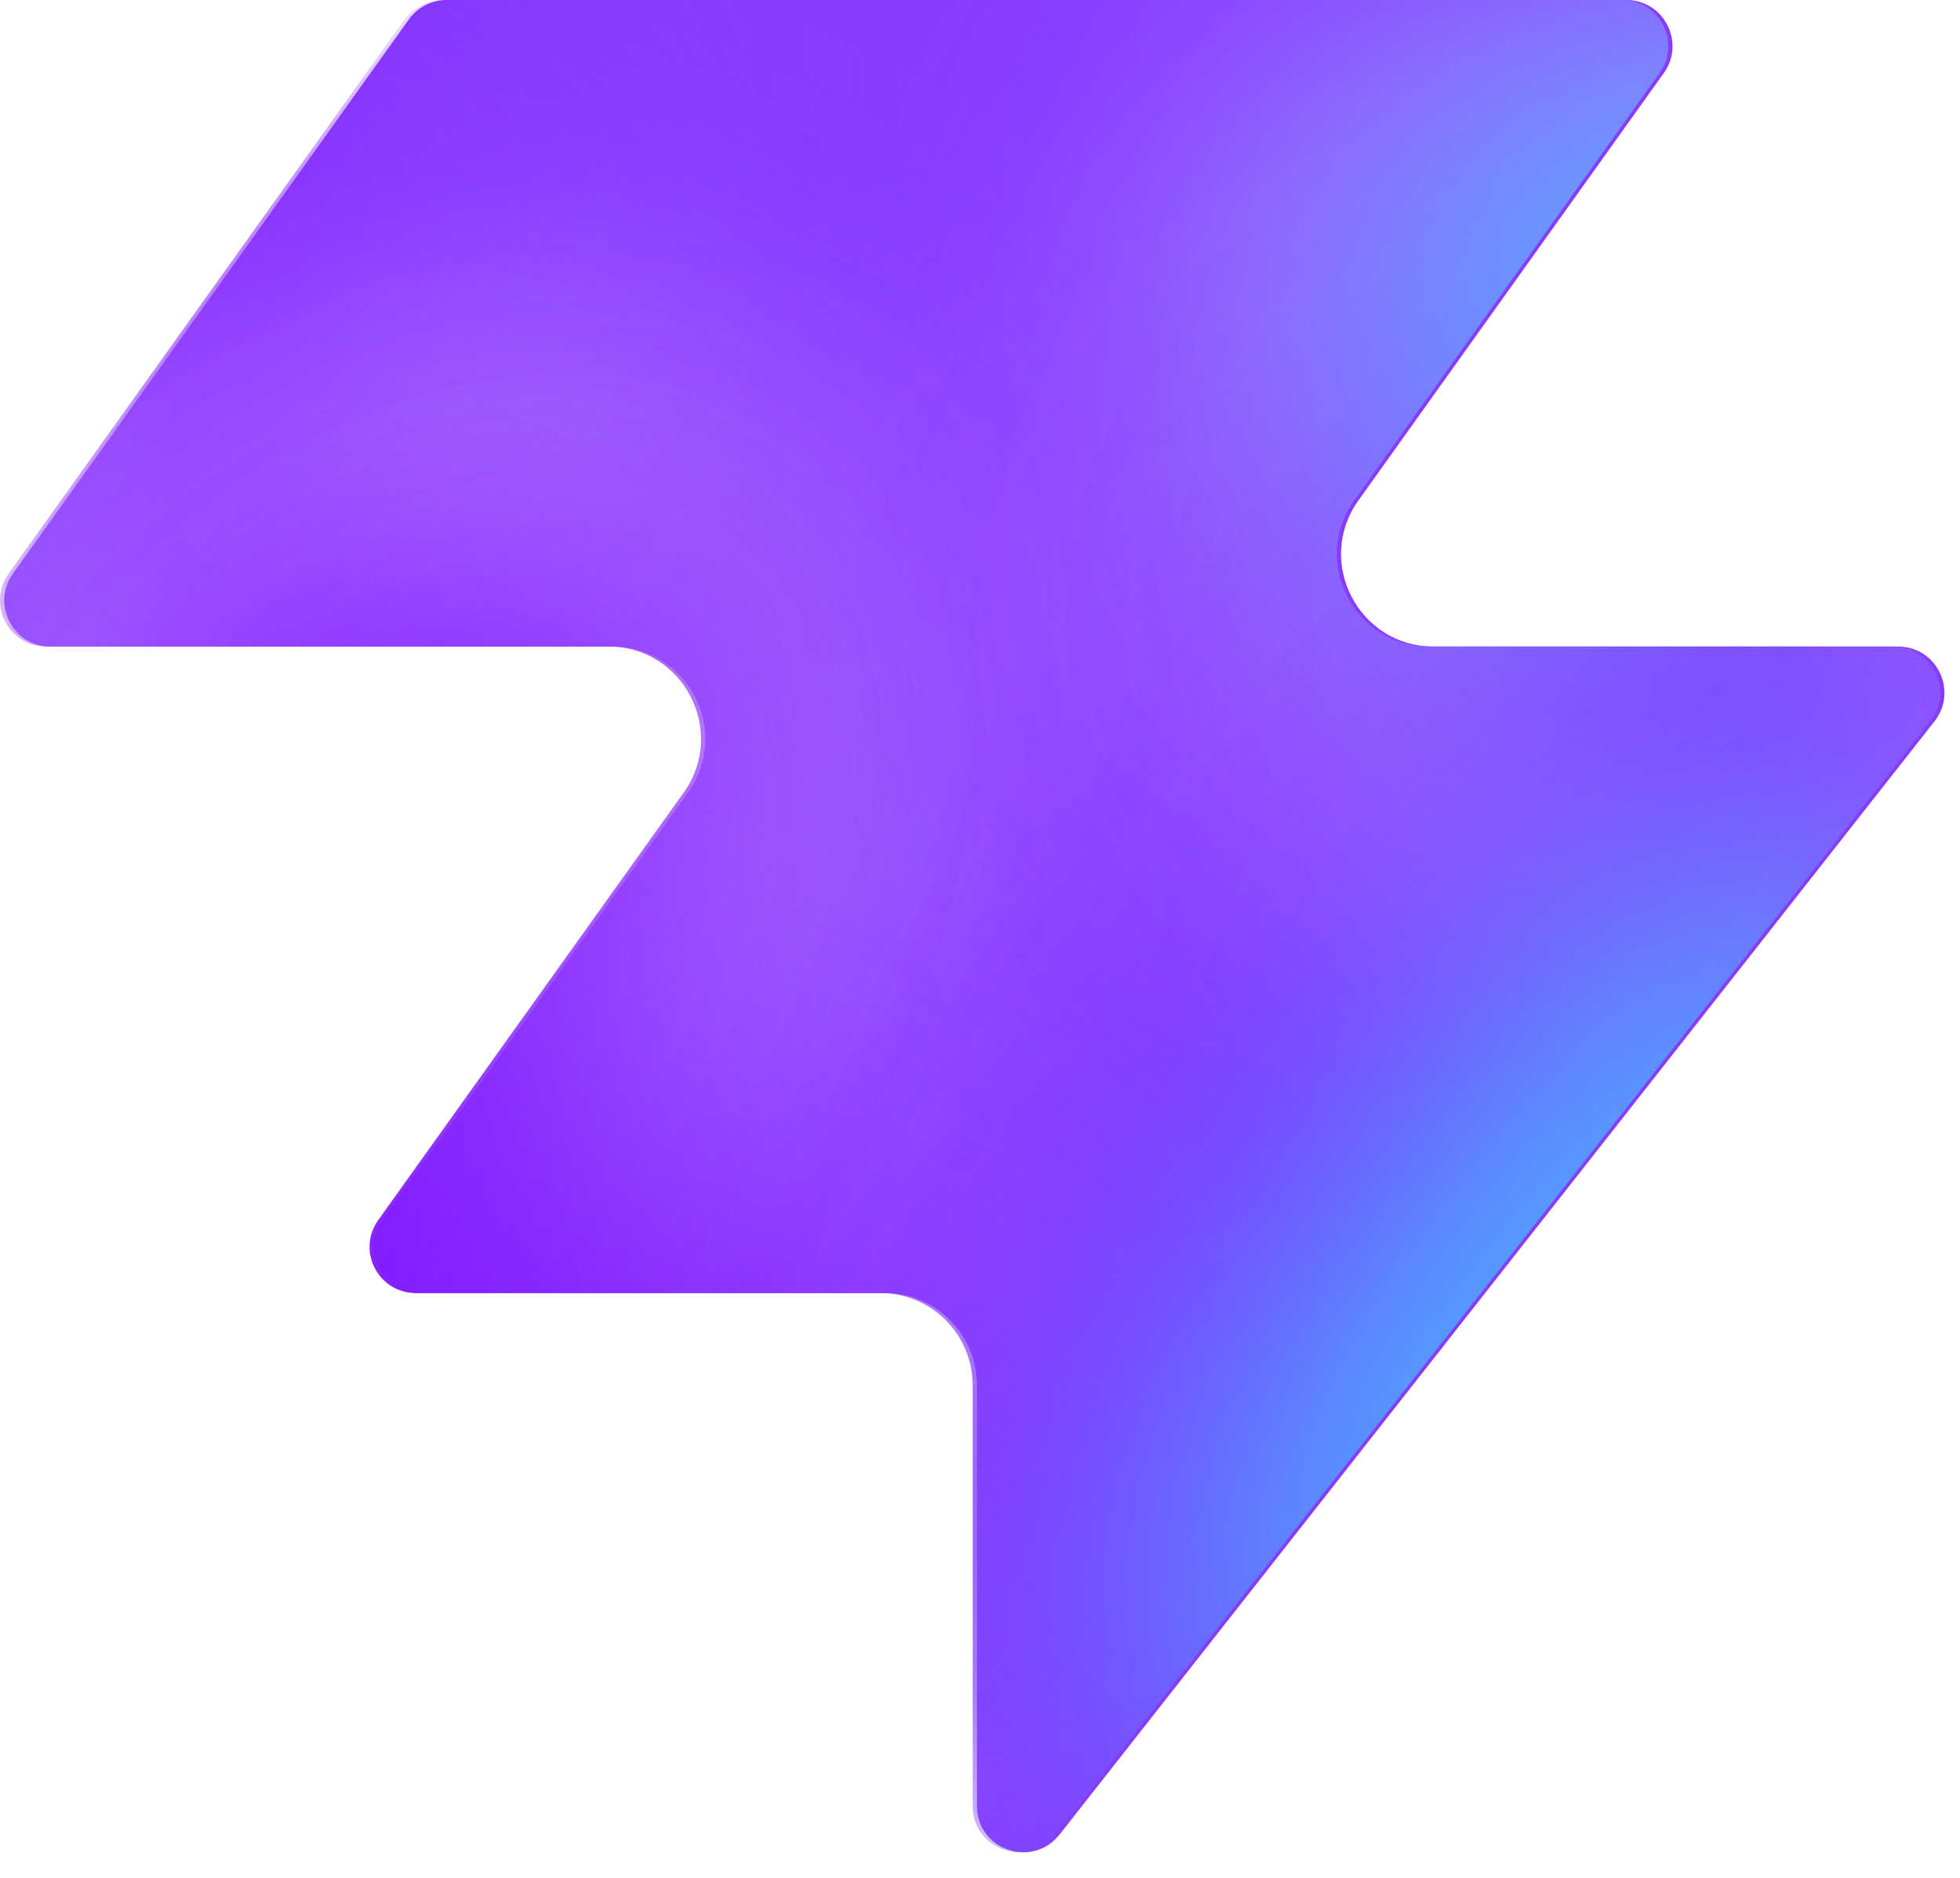
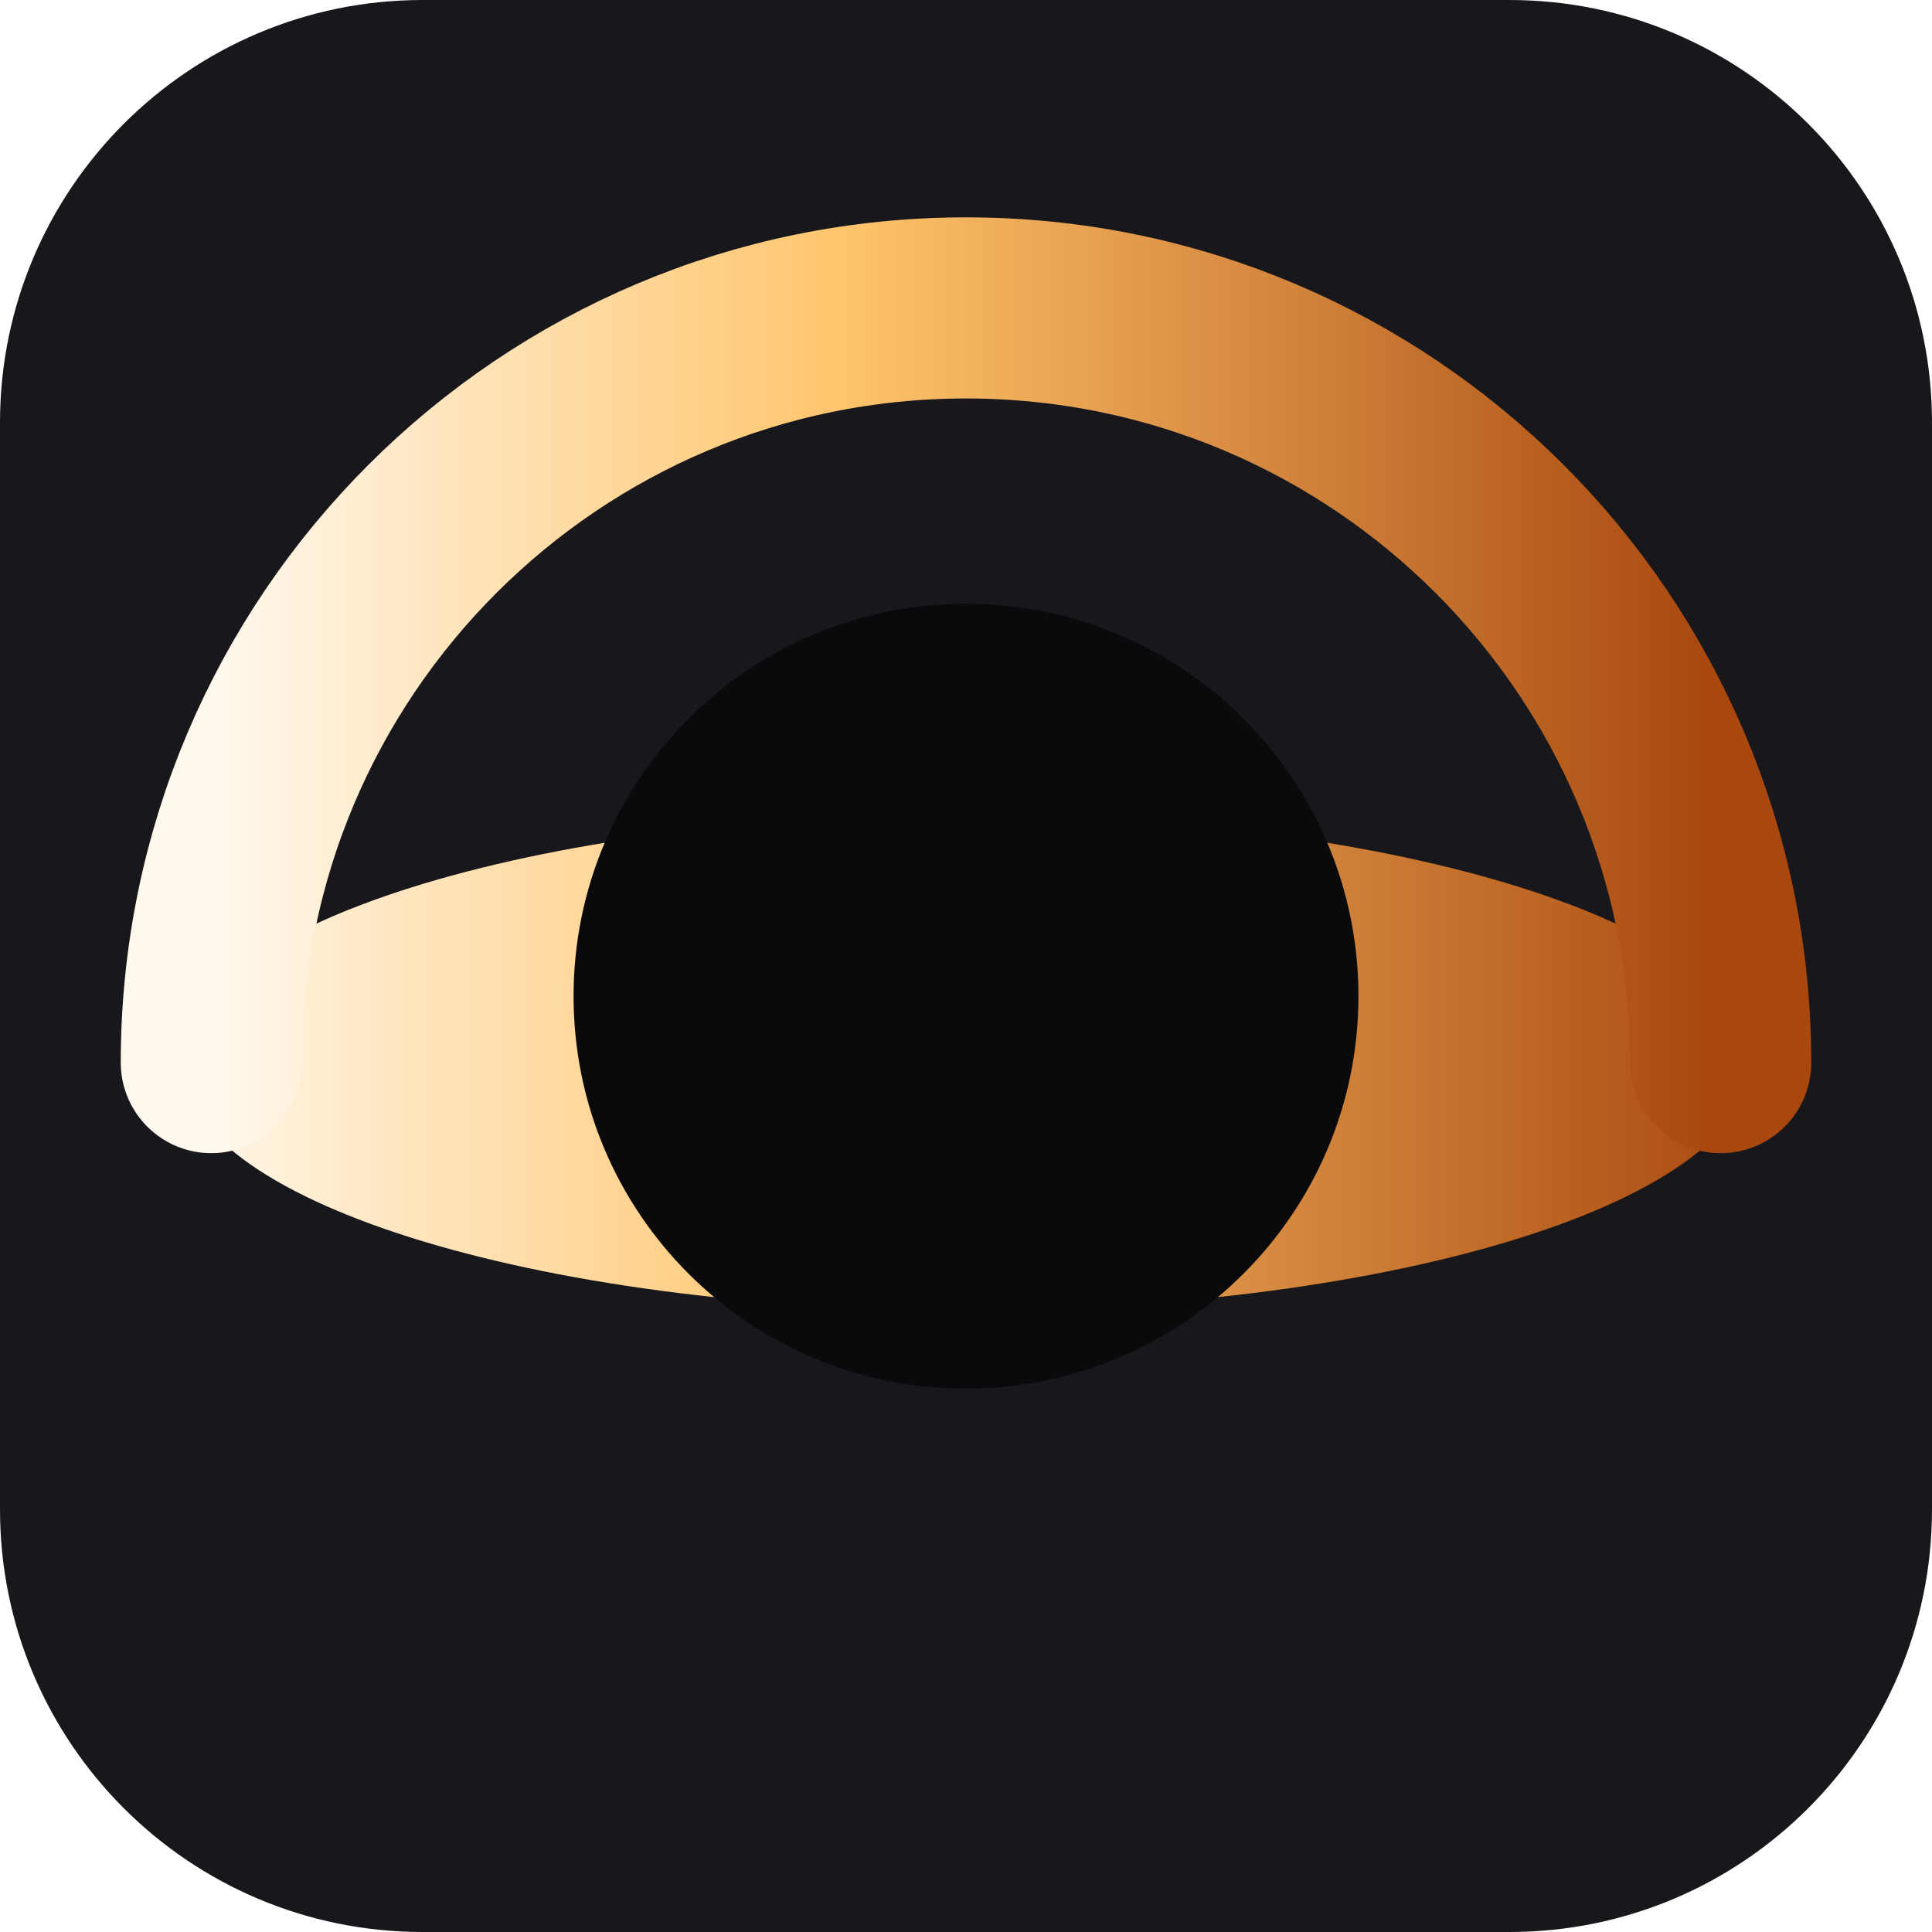
- <svg xmlns="http://www.w3.org/2000/svg" width="48" height="46" fill="none" viewBox="0 0 48 46">
-   <path fill="#863bff" d="M25.946 44.938c-.664.845-2.021.375-2.021-.698V33.937a2.26 2.26 0 0 0-2.262-2.262H10.287c-.92 0-1.456-1.04-.92-1.788l7.48-10.471c1.07-1.497 0-3.578-1.842-3.578H1.237c-.92 0-1.456-1.04-.92-1.788L10.013.474c.214-.297.556-.474.92-.474h28.894c.92 0 1.456 1.04.92 1.788l-7.48 10.471c-1.07 1.498 0 3.579 1.842 3.579h11.377c.943 0 1.473 1.088.89 1.83L25.947 44.94z" style="fill:#863bff;fill:color(display-p3 .525 .23 1);fill-opacity:1" />
-   <mask id="a" width="48" height="46" x="0" y="0" maskUnits="userSpaceOnUse" style="mask-type:alpha">
-     <path fill="#000" d="M25.842 44.938c-.664.844-2.021.375-2.021-.698V33.937a2.26 2.26 0 0 0-2.262-2.262H10.183c-.92 0-1.456-1.04-.92-1.788l7.48-10.471c1.07-1.498 0-3.579-1.842-3.579H1.133c-.92 0-1.456-1.04-.92-1.787L9.91.473c.214-.297.556-.474.92-.474h28.894c.92 0 1.456 1.04.92 1.788l-7.48 10.471c-1.07 1.498 0 3.578 1.842 3.578h11.377c.943 0 1.473 1.088.89 1.832L25.843 44.94z" style="fill:#000;fill-opacity:1" />
-   </mask>
-   <g mask="url(#a)">
-     <g filter="url(#b)">
-       <ellipse cx="5.508" cy="14.704" fill="#ede6ff" rx="5.508" ry="14.704" style="fill:#ede6ff;fill:color(display-p3 .927 .903 1);fill-opacity:1" transform="matrix(.00324 1 1 -.00324 -4.47 31.516)" />
-     </g>
-     <g filter="url(#c)">
-       <ellipse cx="10.399" cy="29.851" fill="#ede6ff" rx="10.399" ry="29.851" style="fill:#ede6ff;fill:color(display-p3 .927 .903 1);fill-opacity:1" transform="matrix(.00324 1 1 -.00324 -39.328 7.883)" />
-     </g>
-     <g filter="url(#d)">
-       <ellipse cx="5.508" cy="30.487" fill="#7e14ff" rx="5.508" ry="30.487" style="fill:#7e14ff;fill:color(display-p3 .492 .077 1);fill-opacity:1" transform="rotate(89.814 -25.913 -14.639)scale(1 -1)" />
-     </g>
-     <g filter="url(#e)">
-       <ellipse cx="5.508" cy="30.599" fill="#7e14ff" rx="5.508" ry="30.599" style="fill:#7e14ff;fill:color(display-p3 .492 .077 1);fill-opacity:1" transform="rotate(89.814 -32.644 -3.334)scale(1 -1)" />
-     </g>
-     <g filter="url(#f)">
-       <ellipse cx="5.508" cy="30.599" fill="#7e14ff" rx="5.508" ry="30.599" style="fill:#7e14ff;fill:color(display-p3 .492 .077 1);fill-opacity:1" transform="matrix(.00324 1 1 -.00324 -34.34 30.47)" />
-     </g>
-     <g filter="url(#g)">
-       <ellipse cx="14.072" cy="22.078" fill="#ede6ff" rx="14.072" ry="22.078" style="fill:#ede6ff;fill:color(display-p3 .927 .903 1);fill-opacity:1" transform="rotate(93.35 24.506 48.493)scale(-1 1)" />
-     </g>
-     <g filter="url(#h)">
-       <ellipse cx="3.47" cy="21.501" fill="#7e14ff" rx="3.47" ry="21.501" style="fill:#7e14ff;fill:color(display-p3 .492 .077 1);fill-opacity:1" transform="rotate(89.009 28.708 47.59)scale(-1 1)" />
-     </g>
-     <g filter="url(#i)">
-       <ellipse cx="3.47" cy="21.501" fill="#7e14ff" rx="3.47" ry="21.501" style="fill:#7e14ff;fill:color(display-p3 .492 .077 1);fill-opacity:1" transform="rotate(89.009 28.708 47.59)scale(-1 1)" />
-     </g>
-     <g filter="url(#j)">
-       <ellipse cx=".387" cy="8.972" fill="#7e14ff" rx="4.407" ry="29.108" style="fill:#7e14ff;fill:color(display-p3 .492 .077 1);fill-opacity:1" transform="rotate(39.51 .387 8.972)" />
-     </g>
-     <g filter="url(#k)">
-       <ellipse cx="47.523" cy="-6.092" fill="#7e14ff" rx="4.407" ry="29.108" style="fill:#7e14ff;fill:color(display-p3 .492 .077 1);fill-opacity:1" transform="rotate(37.892 47.523 -6.092)" />
-     </g>
-     <g filter="url(#l)">
-       <ellipse cx="41.412" cy="6.333" fill="#47bfff" rx="5.971" ry="9.665" style="fill:#47bfff;fill:color(display-p3 .28 .748 1);fill-opacity:1" transform="rotate(37.892 41.412 6.333)" />
-     </g>
-     <g filter="url(#m)">
-       <ellipse cx="-1.879" cy="38.332" fill="#7e14ff" rx="4.407" ry="29.108" style="fill:#7e14ff;fill:color(display-p3 .492 .077 1);fill-opacity:1" transform="rotate(37.892 -1.88 38.332)" />
-     </g>
-     <g filter="url(#n)">
-       <ellipse cx="-1.879" cy="38.332" fill="#7e14ff" rx="4.407" ry="29.108" style="fill:#7e14ff;fill:color(display-p3 .492 .077 1);fill-opacity:1" transform="rotate(37.892 -1.88 38.332)" />
-     </g>
-     <g filter="url(#o)">
-       <ellipse cx="35.651" cy="29.907" fill="#7e14ff" rx="4.407" ry="29.108" style="fill:#7e14ff;fill:color(display-p3 .492 .077 1);fill-opacity:1" transform="rotate(37.892 35.651 29.907)" />
-     </g>
-     <g filter="url(#p)">
-       <ellipse cx="38.418" cy="32.4" fill="#47bfff" rx="5.971" ry="15.297" style="fill:#47bfff;fill:color(display-p3 .28 .748 1);fill-opacity:1" transform="rotate(37.892 38.418 32.4)" />
-     </g>
-   </g>
+ <svg xmlns="http://www.w3.org/2000/svg" viewBox="0 0 32 32" role="img" aria-label="Kerr black hole">
  <defs>
-     <filter id="b" width="60.045" height="41.654" x="-19.77" y="16.149" color-interpolation-filters="sRGB" filterUnits="userSpaceOnUse">
-       <feFlood flood-opacity="0" result="BackgroundImageFix" />
-       <feBlend in="SourceGraphic" in2="BackgroundImageFix" result="shape" />
-       <feGaussianBlur result="effect1_foregroundBlur_2002_17158" stdDeviation="7.659" />
-     </filter>
-     <filter id="c" width="90.34" height="51.437" x="-54.613" y="-7.533" color-interpolation-filters="sRGB" filterUnits="userSpaceOnUse">
-       <feFlood flood-opacity="0" result="BackgroundImageFix" />
-       <feBlend in="SourceGraphic" in2="BackgroundImageFix" result="shape" />
-       <feGaussianBlur result="effect1_foregroundBlur_2002_17158" stdDeviation="7.659" />
-     </filter>
-     <filter id="d" width="79.355" height="29.4" x="-49.64" y="2.03" color-interpolation-filters="sRGB" filterUnits="userSpaceOnUse">
-       <feFlood flood-opacity="0" result="BackgroundImageFix" />
-       <feBlend in="SourceGraphic" in2="BackgroundImageFix" result="shape" />
-       <feGaussianBlur result="effect1_foregroundBlur_2002_17158" stdDeviation="4.596" />
-     </filter>
-     <filter id="e" width="79.579" height="29.4" x="-45.045" y="20.029" color-interpolation-filters="sRGB" filterUnits="userSpaceOnUse">
-       <feFlood flood-opacity="0" result="BackgroundImageFix" />
-       <feBlend in="SourceGraphic" in2="BackgroundImageFix" result="shape" />
-       <feGaussianBlur result="effect1_foregroundBlur_2002_17158" stdDeviation="4.596" />
-     </filter>
-     <filter id="f" width="79.579" height="29.4" x="-43.513" y="21.178" color-interpolation-filters="sRGB" filterUnits="userSpaceOnUse">
-       <feFlood flood-opacity="0" result="BackgroundImageFix" />
-       <feBlend in="SourceGraphic" in2="BackgroundImageFix" result="shape" />
-       <feGaussianBlur result="effect1_foregroundBlur_2002_17158" stdDeviation="4.596" />
-     </filter>
-     <filter id="g" width="74.749" height="58.852" x="15.756" y="-17.901" color-interpolation-filters="sRGB" filterUnits="userSpaceOnUse">
-       <feFlood flood-opacity="0" result="BackgroundImageFix" />
-       <feBlend in="SourceGraphic" in2="BackgroundImageFix" result="shape" />
-       <feGaussianBlur result="effect1_foregroundBlur_2002_17158" stdDeviation="7.659" />
-     </filter>
-     <filter id="h" width="61.377" height="25.362" x="23.548" y="2.284" color-interpolation-filters="sRGB" filterUnits="userSpaceOnUse">
-       <feFlood flood-opacity="0" result="BackgroundImageFix" />
-       <feBlend in="SourceGraphic" in2="BackgroundImageFix" result="shape" />
-       <feGaussianBlur result="effect1_foregroundBlur_2002_17158" stdDeviation="4.596" />
-     </filter>
-     <filter id="i" width="61.377" height="25.362" x="23.548" y="2.284" color-interpolation-filters="sRGB" filterUnits="userSpaceOnUse">
-       <feFlood flood-opacity="0" result="BackgroundImageFix" />
-       <feBlend in="SourceGraphic" in2="BackgroundImageFix" result="shape" />
-       <feGaussianBlur result="effect1_foregroundBlur_2002_17158" stdDeviation="4.596" />
-     </filter>
-     <filter id="j" width="56.045" height="63.649" x="-27.636" y="-22.853" color-interpolation-filters="sRGB" filterUnits="userSpaceOnUse">
-       <feFlood flood-opacity="0" result="BackgroundImageFix" />
-       <feBlend in="SourceGraphic" in2="BackgroundImageFix" result="shape" />
-       <feGaussianBlur result="effect1_foregroundBlur_2002_17158" stdDeviation="4.596" />
-     </filter>
-     <filter id="k" width="54.814" height="64.646" x="20.116" y="-38.415" color-interpolation-filters="sRGB" filterUnits="userSpaceOnUse">
-       <feFlood flood-opacity="0" result="BackgroundImageFix" />
-       <feBlend in="SourceGraphic" in2="BackgroundImageFix" result="shape" />
-       <feGaussianBlur result="effect1_foregroundBlur_2002_17158" stdDeviation="4.596" />
-     </filter>
-     <filter id="l" width="33.541" height="35.313" x="24.641" y="-11.323" color-interpolation-filters="sRGB" filterUnits="userSpaceOnUse">
-       <feFlood flood-opacity="0" result="BackgroundImageFix" />
-       <feBlend in="SourceGraphic" in2="BackgroundImageFix" result="shape" />
-       <feGaussianBlur result="effect1_foregroundBlur_2002_17158" stdDeviation="4.596" />
-     </filter>
-     <filter id="m" width="54.814" height="64.646" x="-29.286" y="6.009" color-interpolation-filters="sRGB" filterUnits="userSpaceOnUse">
-       <feFlood flood-opacity="0" result="BackgroundImageFix" />
-       <feBlend in="SourceGraphic" in2="BackgroundImageFix" result="shape" />
-       <feGaussianBlur result="effect1_foregroundBlur_2002_17158" stdDeviation="4.596" />
-     </filter>
-     <filter id="n" width="54.814" height="64.646" x="-29.286" y="6.009" color-interpolation-filters="sRGB" filterUnits="userSpaceOnUse">
-       <feFlood flood-opacity="0" result="BackgroundImageFix" />
-       <feBlend in="SourceGraphic" in2="BackgroundImageFix" result="shape" />
-       <feGaussianBlur result="effect1_foregroundBlur_2002_17158" stdDeviation="4.596" />
-     </filter>
-     <filter id="o" width="54.814" height="64.646" x="8.244" y="-2.416" color-interpolation-filters="sRGB" filterUnits="userSpaceOnUse">
-       <feFlood flood-opacity="0" result="BackgroundImageFix" />
-       <feBlend in="SourceGraphic" in2="BackgroundImageFix" result="shape" />
-       <feGaussianBlur result="effect1_foregroundBlur_2002_17158" stdDeviation="4.596" />
-     </filter>
-     <filter id="p" width="39.409" height="43.623" x="18.713" y="10.588" color-interpolation-filters="sRGB" filterUnits="userSpaceOnUse">
-       <feFlood flood-opacity="0" result="BackgroundImageFix" />
-       <feBlend in="SourceGraphic" in2="BackgroundImageFix" result="shape" />
-       <feGaussianBlur result="effect1_foregroundBlur_2002_17158" stdDeviation="4.596" />
-     </filter>
+     <linearGradient id="disk" x1="0" y1="0" x2="1" y2="0">
+       <stop offset="0" stop-color="#fff8ec" />
+       <stop offset="0.42" stop-color="#ffc46b" />
+       <stop offset="1" stop-color="#a8480f" />
+     </linearGradient>
  </defs>
+   <rect width="32" height="32" rx="7" fill="#18181c" />
+   <ellipse cx="16" cy="17.6" rx="13" ry="4.1" fill="url(#disk)" />
+   <path d="M3.5 17.6 A 12.5 12.5 0 0 1 28.5 17.6" fill="none" stroke="url(#disk)" stroke-width="3" stroke-linecap="round" />
+   <circle cx="16" cy="16.5" r="6.5" fill="#0a0a0c" />
</svg>
